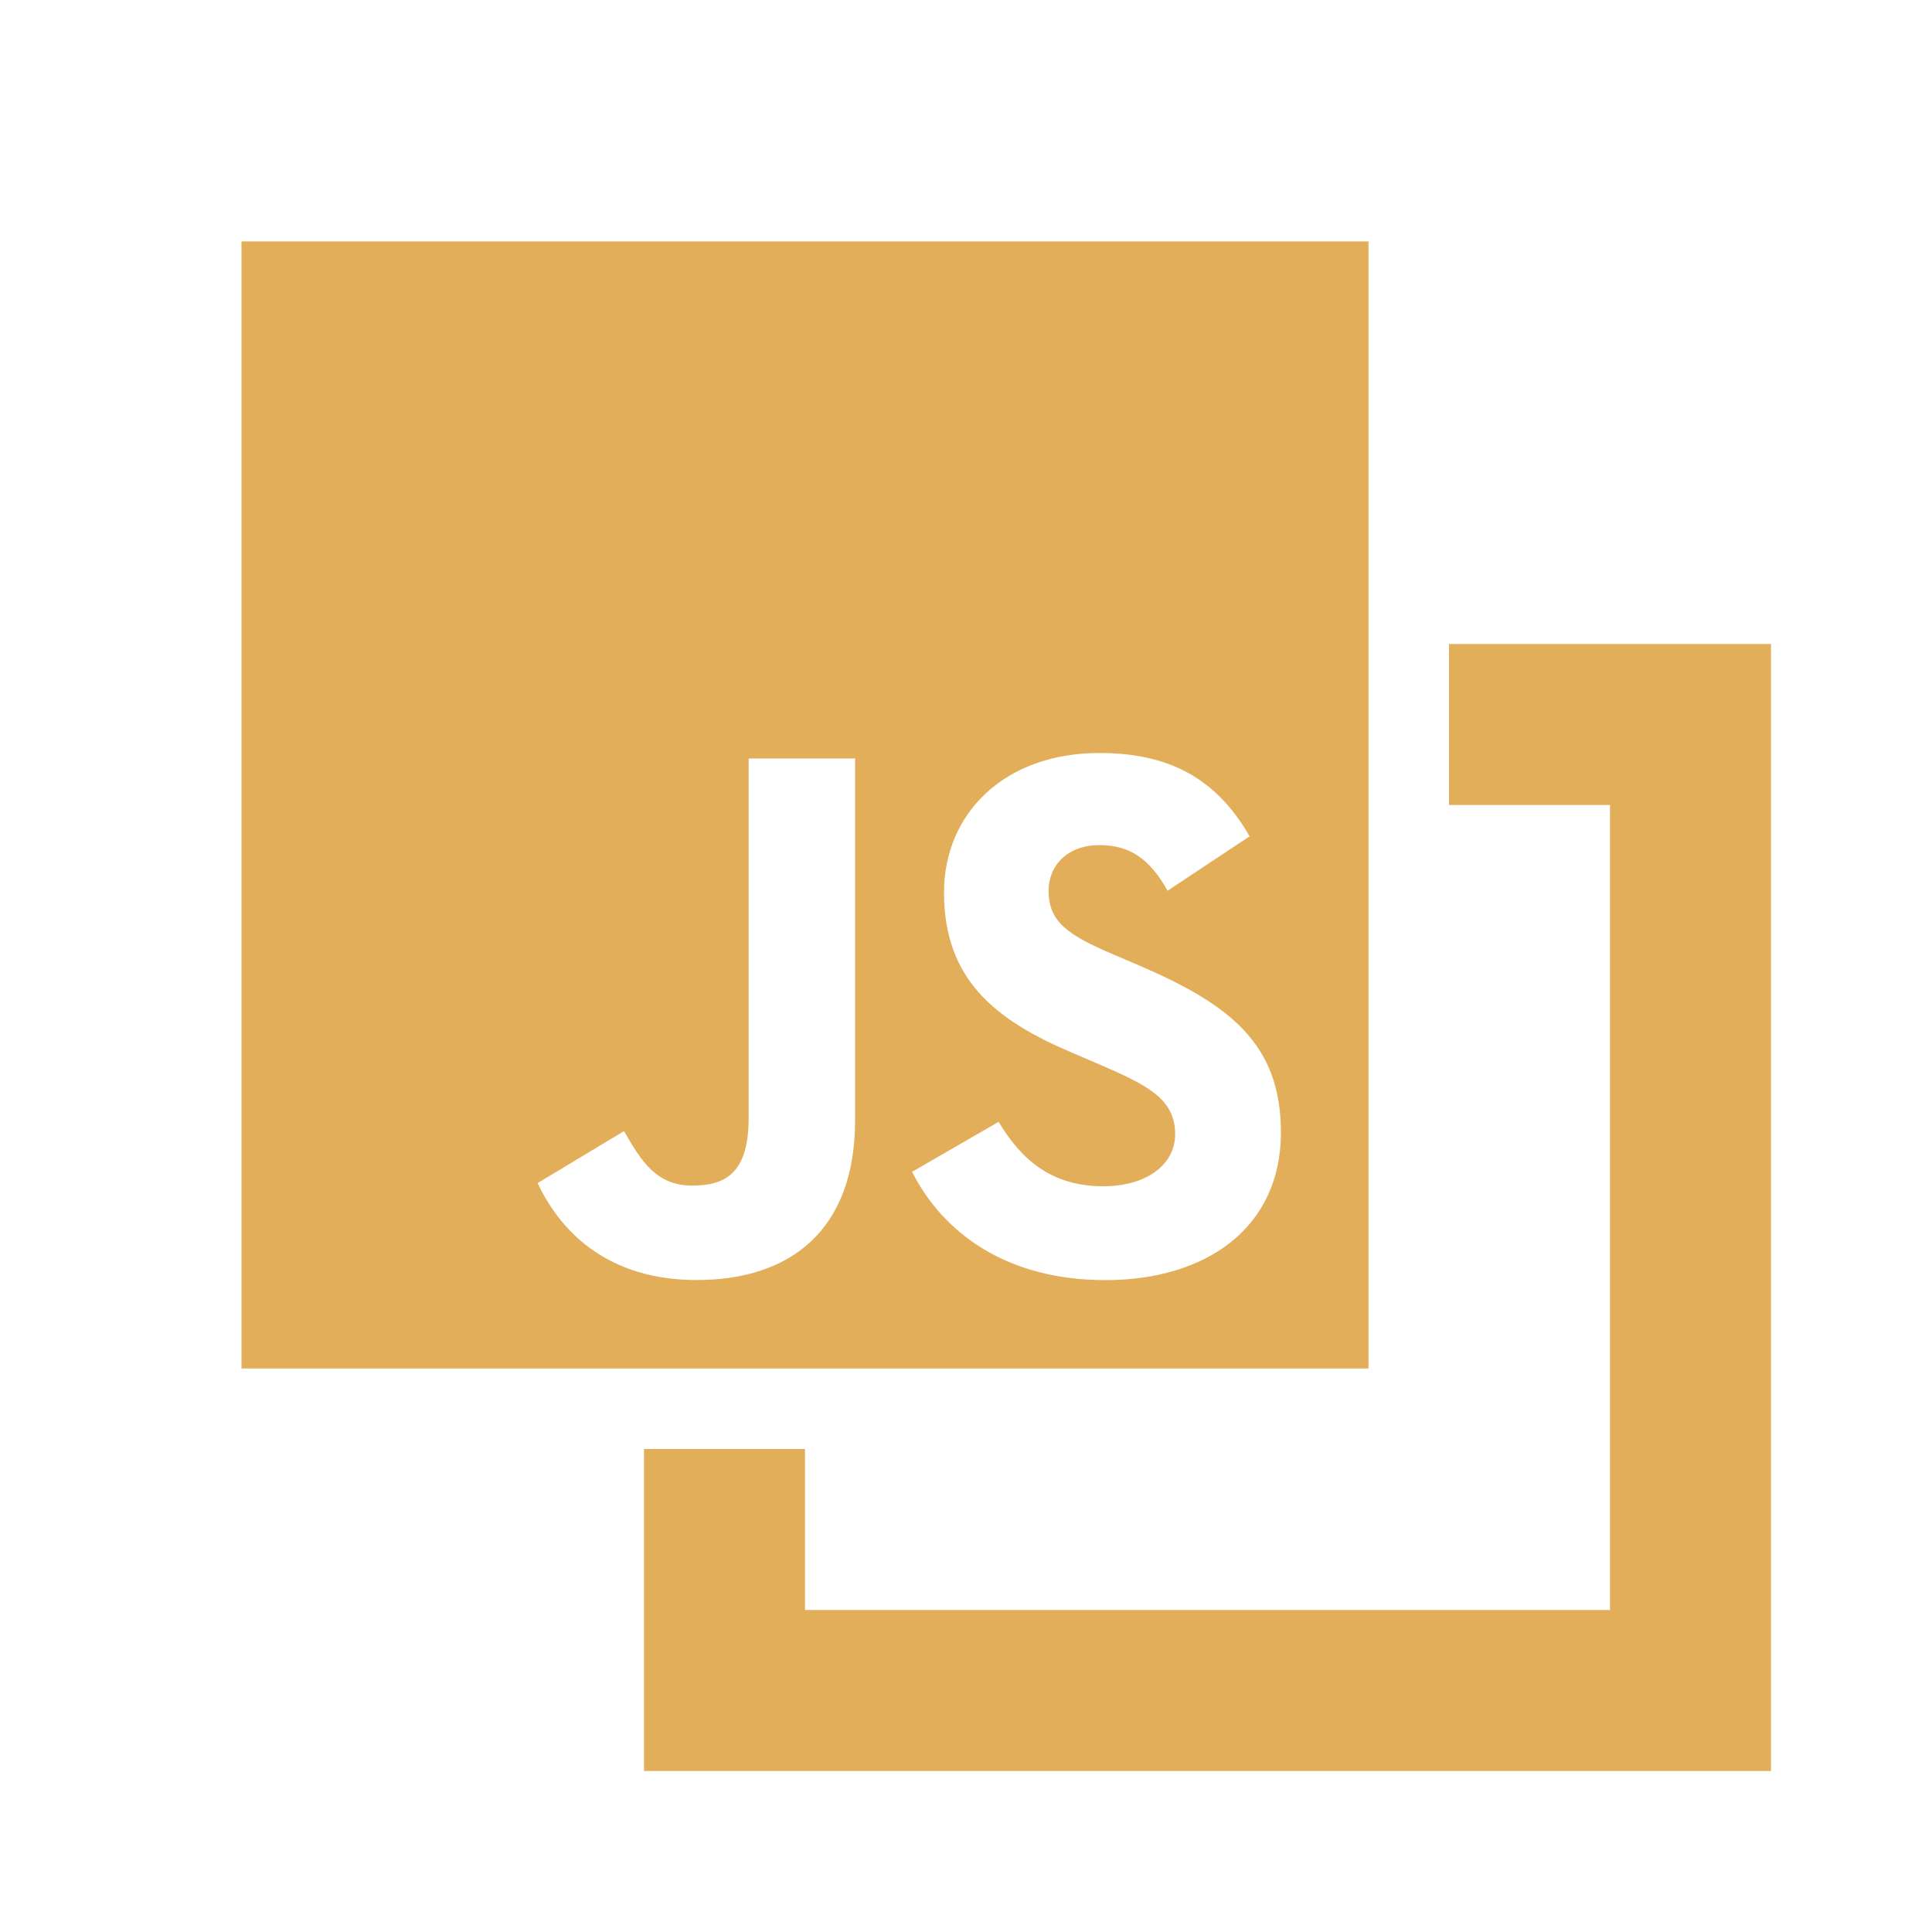
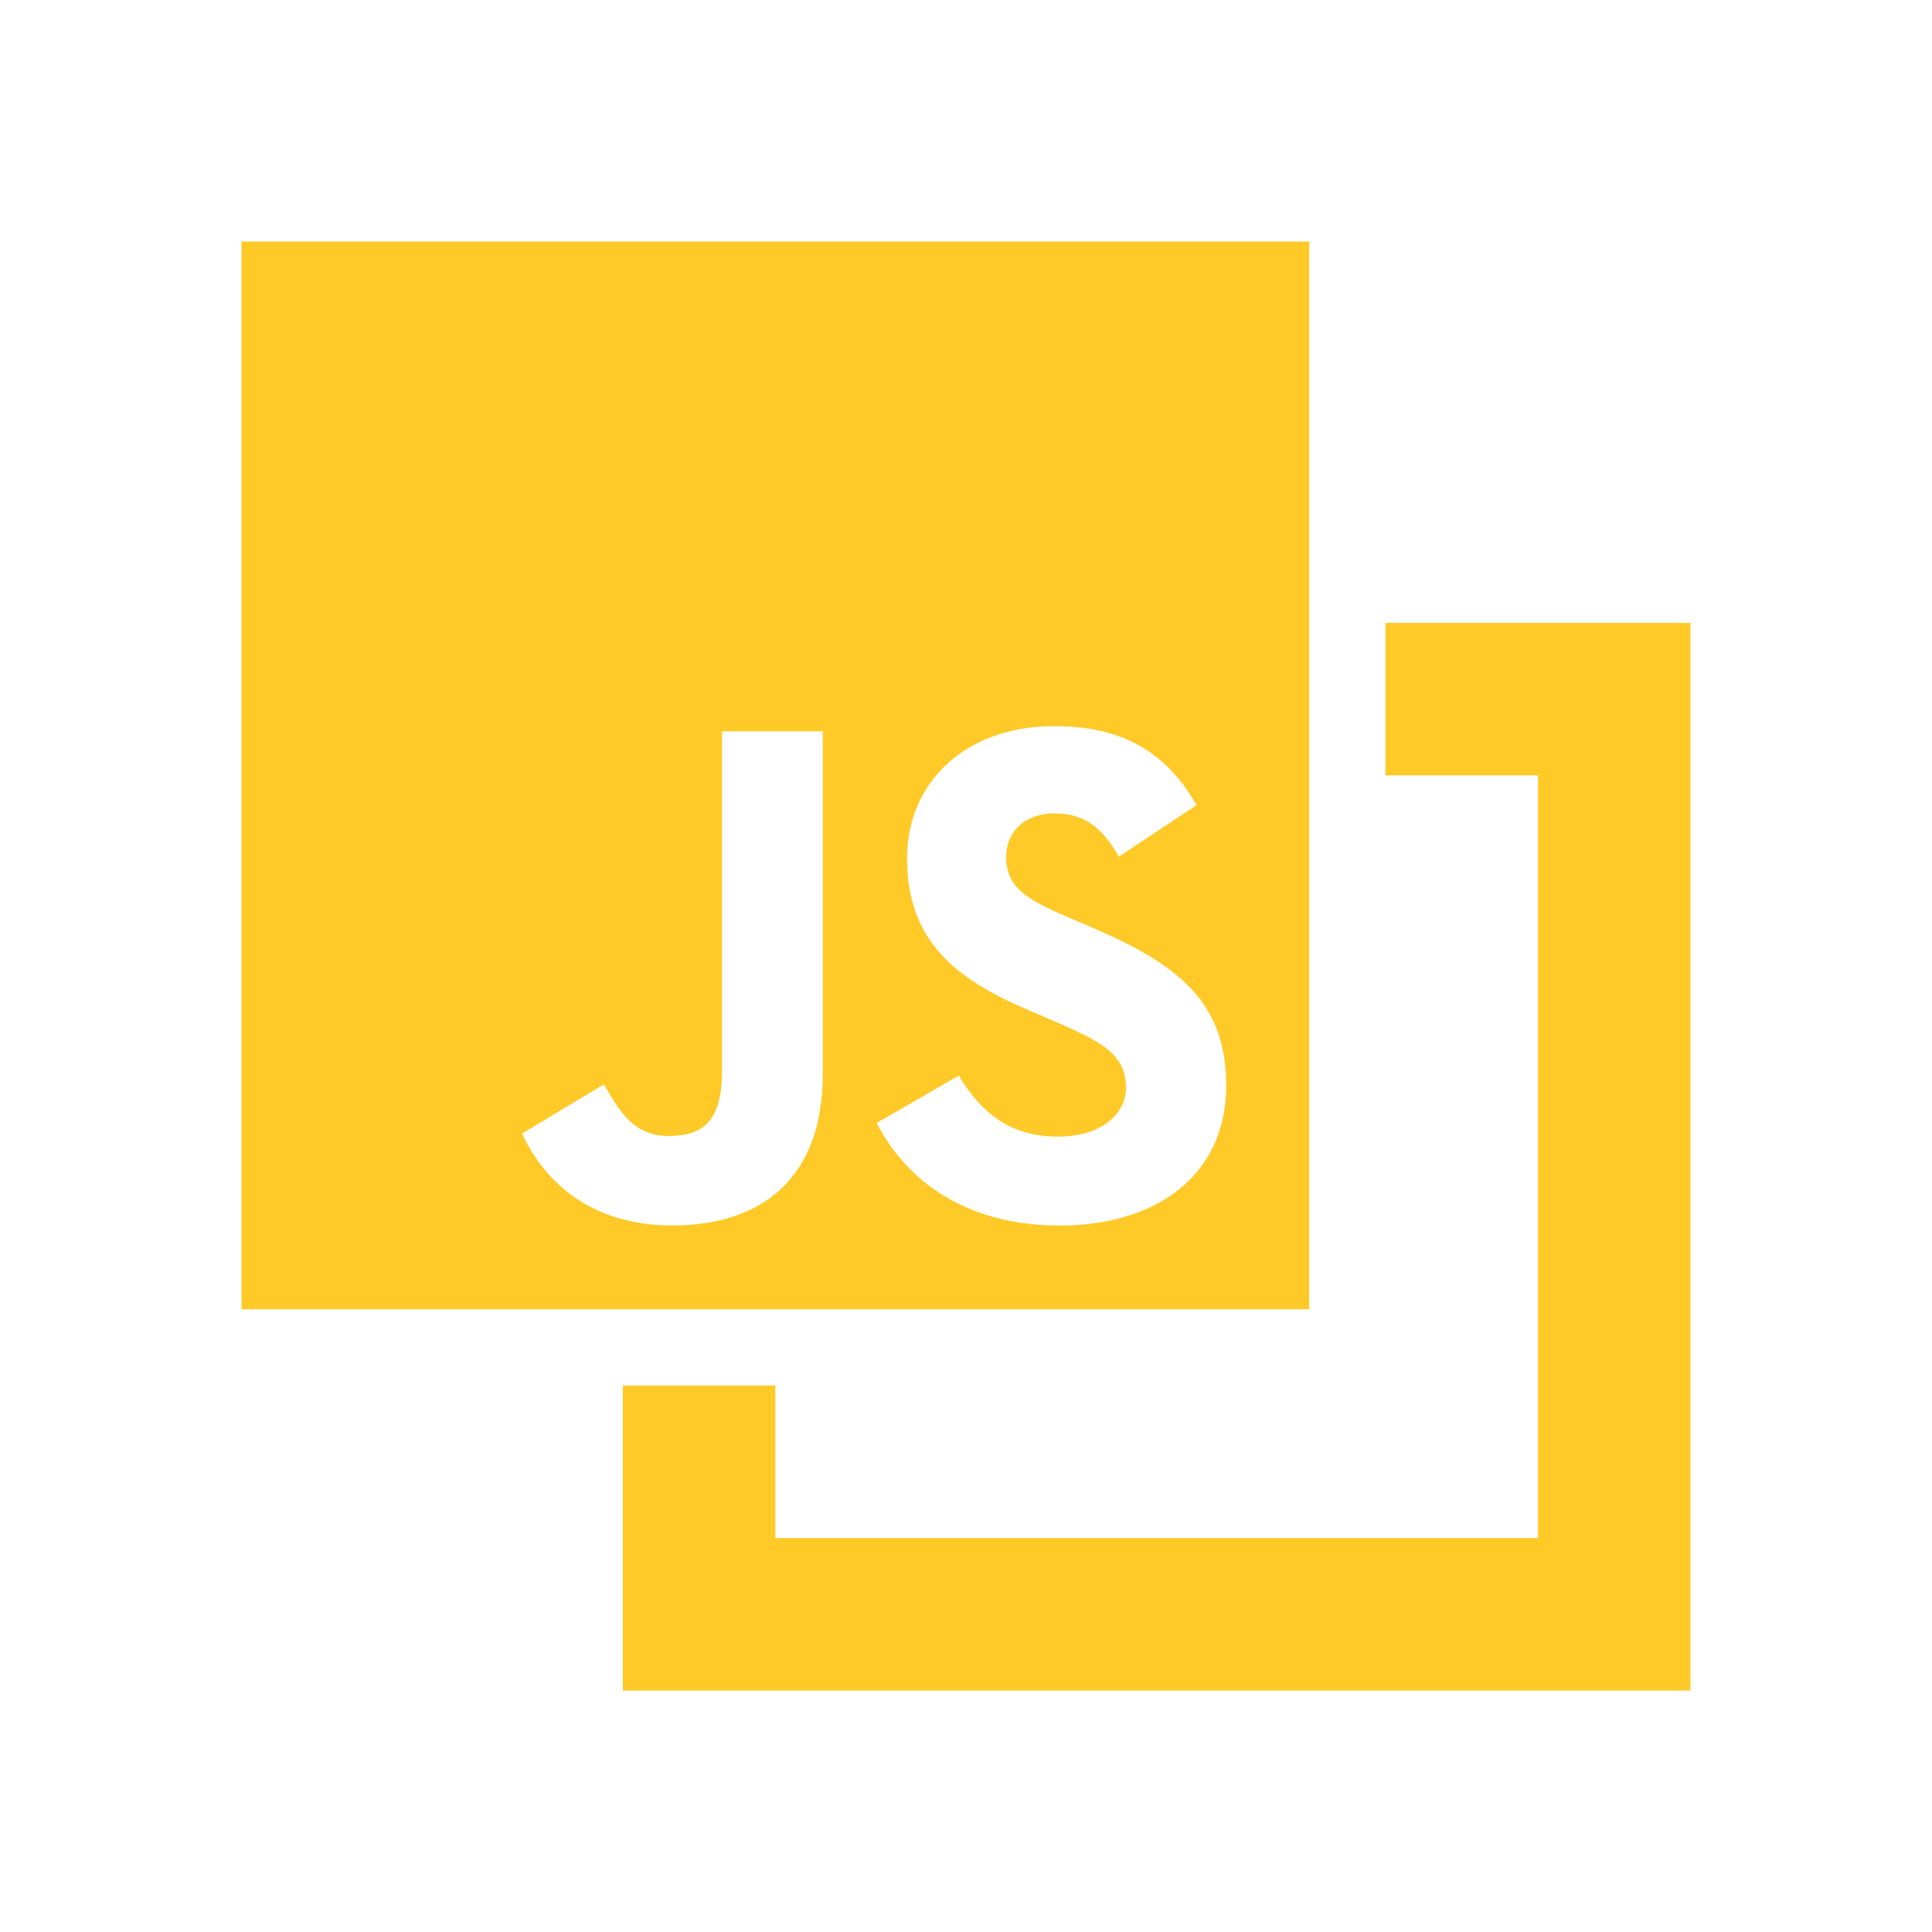
- <svg xmlns="http://www.w3.org/2000/svg" version="1.1" viewBox="0 0 24 24">
-   <g fill="#e3ae5a">
+ <svg xmlns="http://www.w3.org/2000/svg" width="16" height="16" version="1.1" viewBox="0 0 16 16">
+   <g transform="matrix(.63158 0 0 .63158 .10526 .10589)" fill="#ffca28">
    <path d="m18 8v2h2v10h-10v-2h-2v4h14v-14z" />
    <path d="m3 2.999h14v14.001h-14v-14.001m3.678 11.697c0.312 0.662 0.926 1.205 1.976 1.205 1.167 0 1.968-0.622 1.968-1.983v-4.496h-1.322v4.466c0 0.669-0.272 0.84-0.7 0.84-0.451 0-0.638-0.311-0.848-0.677l-1.074 0.646m4.652-0.14c0.388 0.763 1.175 1.345 2.403 1.345 1.245 0 2.179-0.645 2.179-1.835 0-1.096-0.631-1.587-1.751-2.069l-0.327-0.14c-0.567-0.242-0.808-0.404-0.808-0.793 0-0.319 0.241-0.567 0.63-0.567 0.373 0 0.622 0.163 0.848 0.567l1.019-0.676c-0.428-0.747-1.035-1.035-1.867-1.035-1.175 0-1.929 0.747-1.929 1.734 0 1.074 0.63 1.58 1.579 1.984l0.327 0.14c0.607 0.264 0.965 0.428 0.965 0.879 0 0.373-0.35 0.645-0.894 0.645-0.646 0-1.019-0.334-1.299-0.8z" stroke-width=".99" />
  </g>
</svg>
